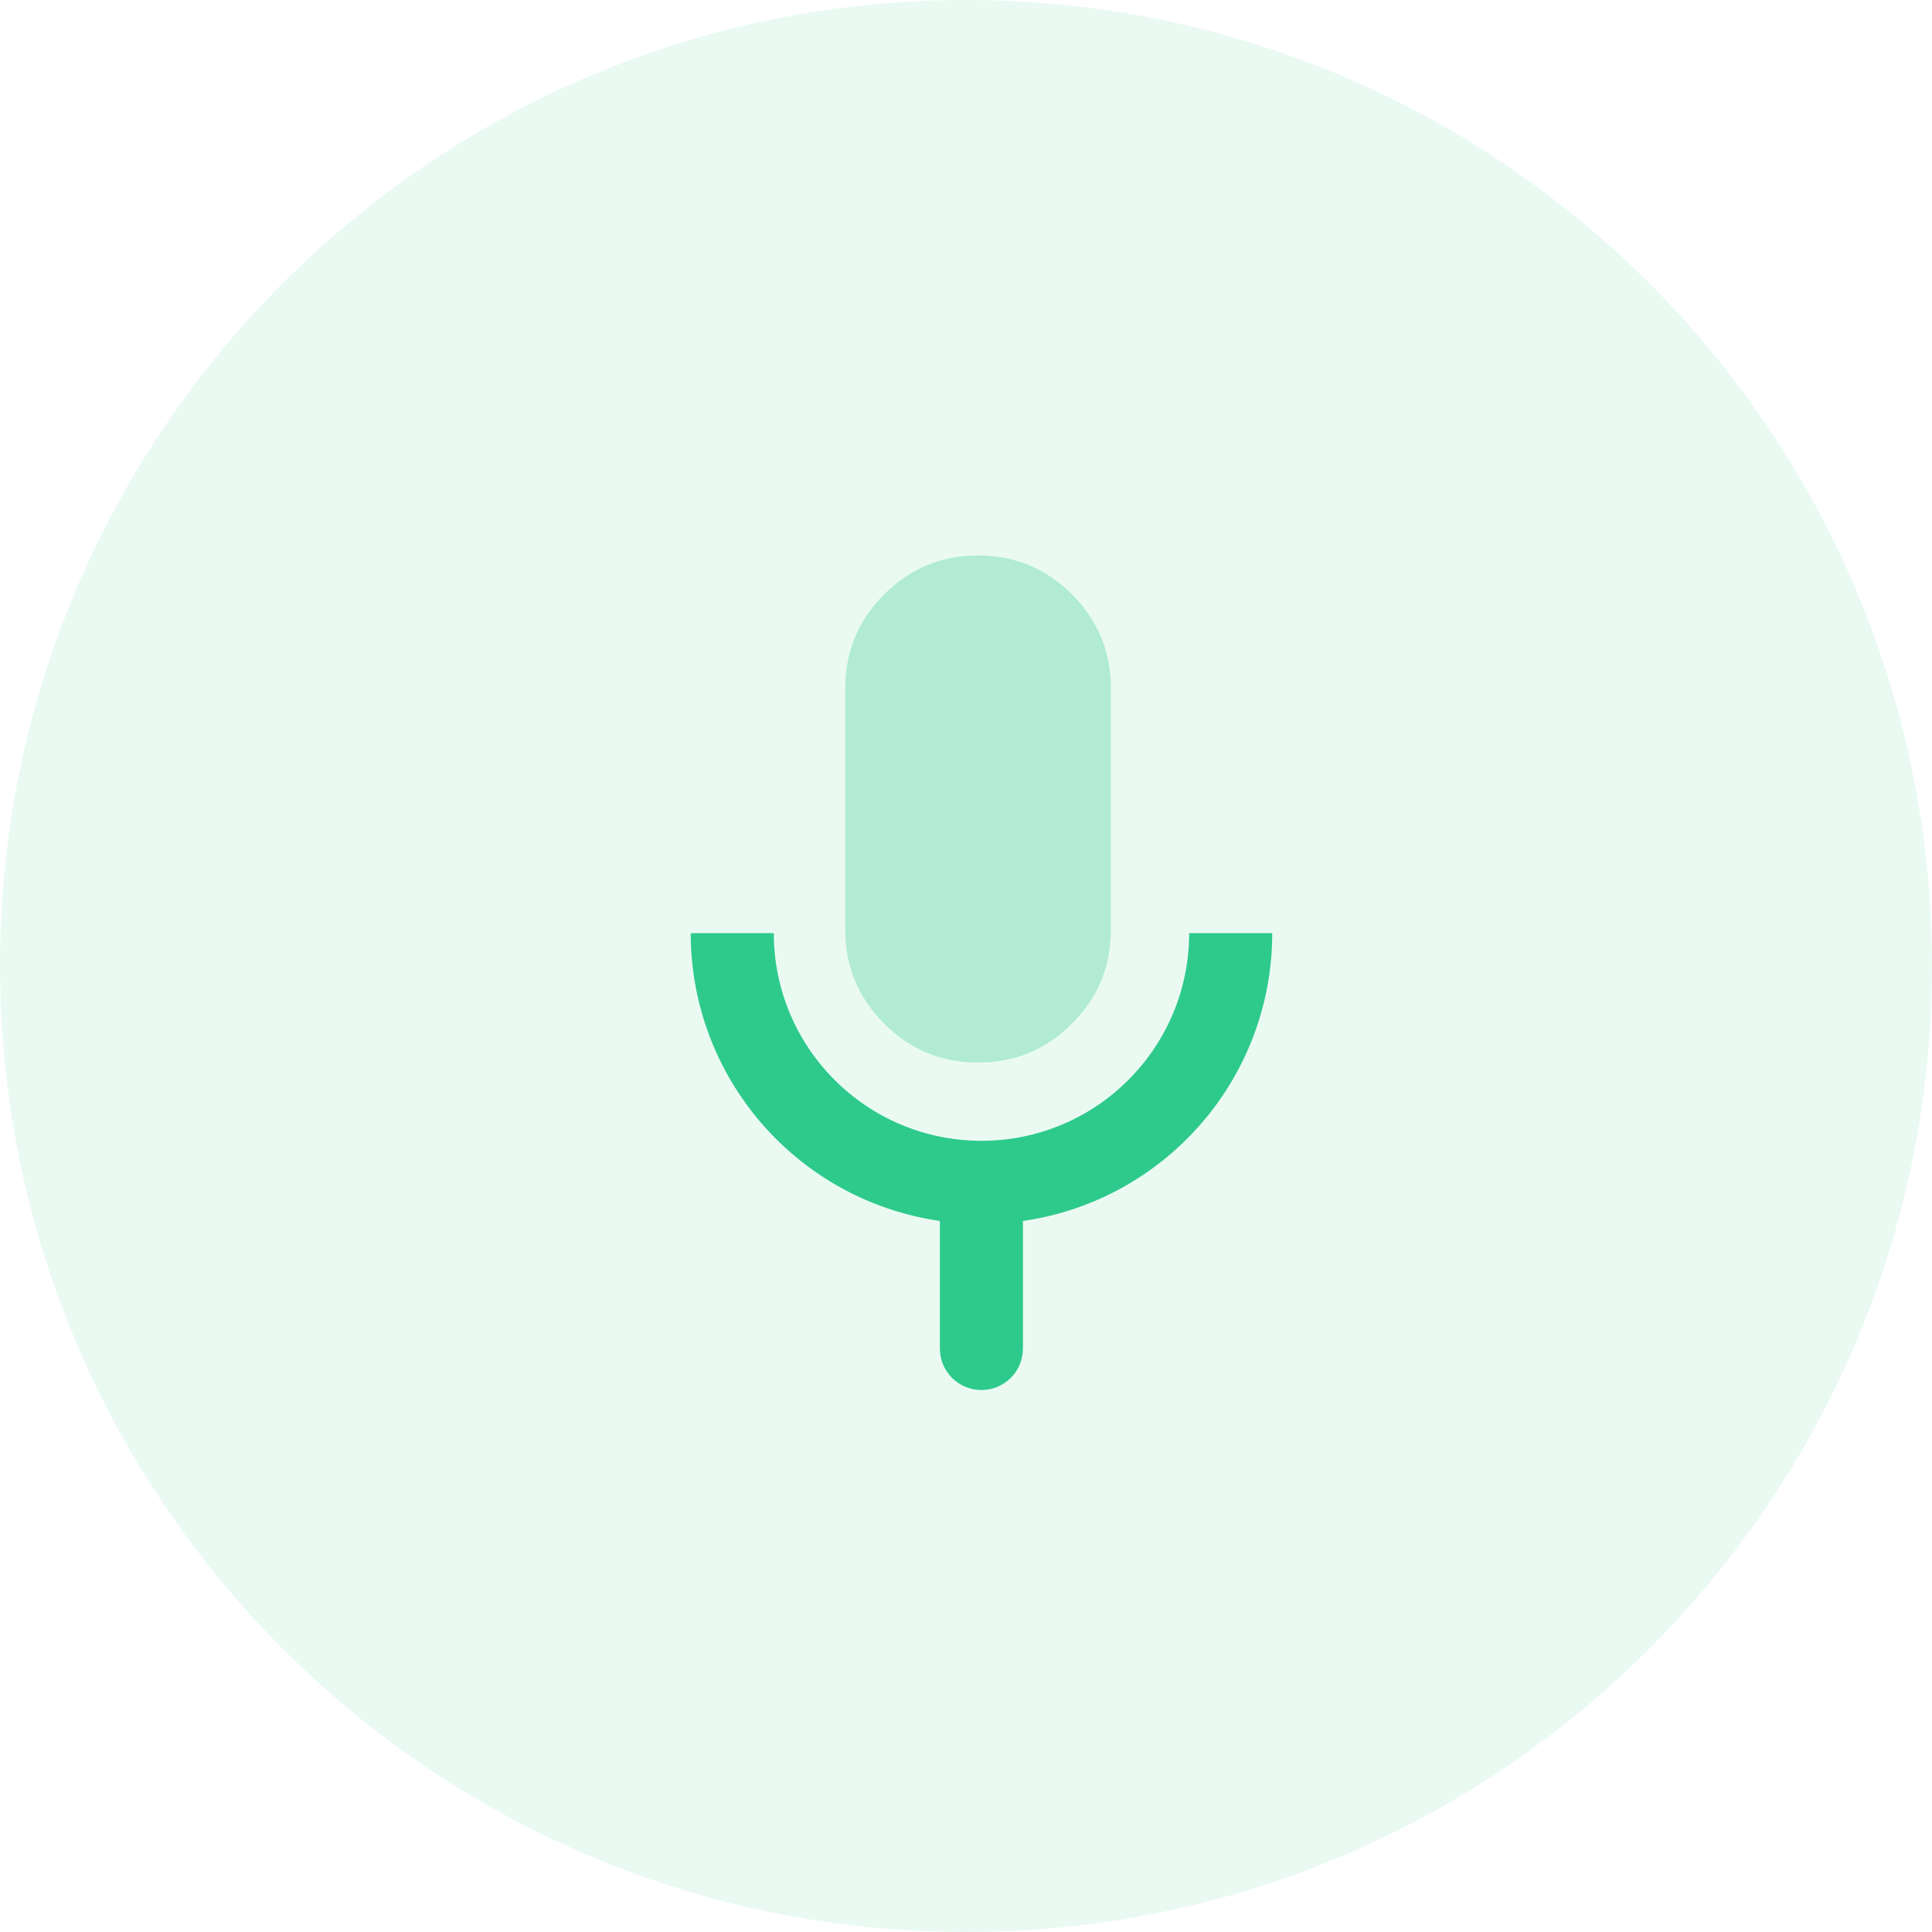
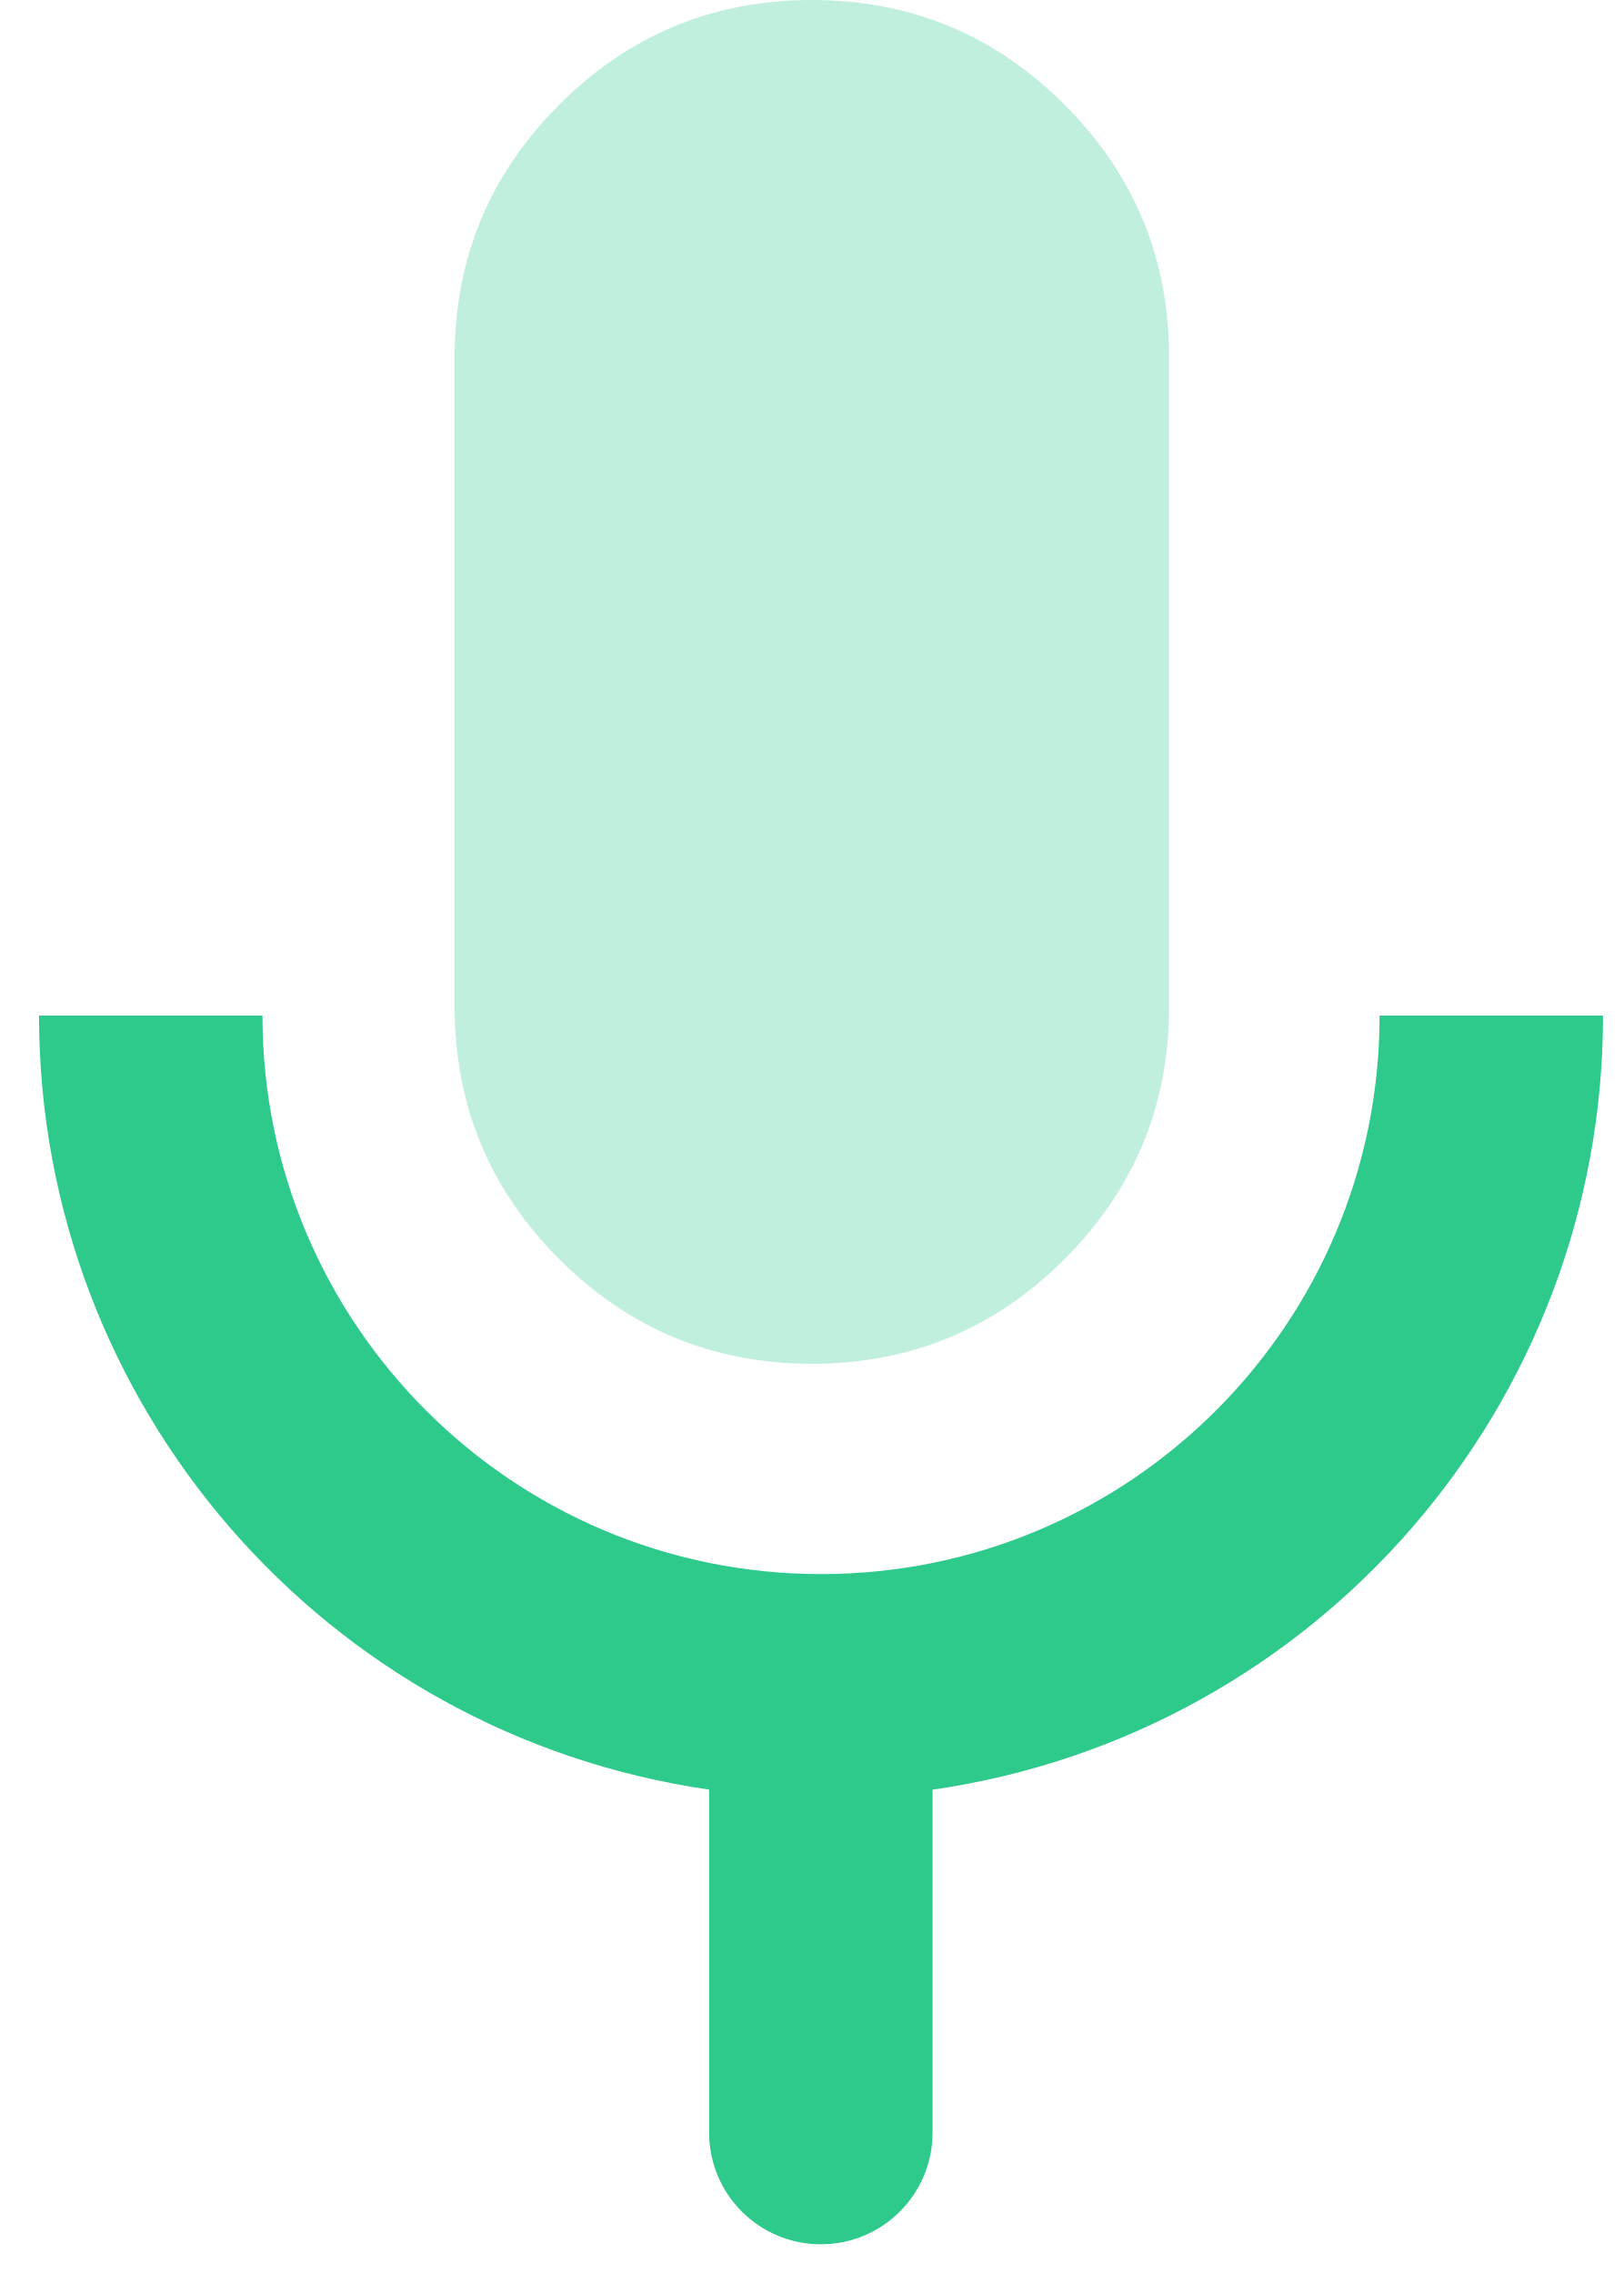
- <svg xmlns="http://www.w3.org/2000/svg" width="80" height="80" viewBox="0 0 80 80" fill="none">
-   <circle cx="40" cy="40" r="40" fill="#EAFAF3" />
-   <path fill-rule="evenodd" clip-rule="evenodd" d="M42.358 50.558C42.358 50.598 42.358 50.638 42.358 50.679V55.838C42.358 56.788 41.588 57.558 40.638 57.558C39.688 57.558 38.918 56.788 38.918 55.838L38.918 50.678C38.918 50.637 38.918 50.597 38.918 50.557C32.995 49.699 28.601 44.623 28.601 38.638L32.041 38.638C32.041 43.388 35.891 47.238 40.641 47.238C45.391 47.238 49.241 43.388 49.241 38.638H52.681C52.681 44.624 48.284 49.702 42.358 50.558L42.358 50.558Z" fill="#2DCA8C" />
-   <path opacity="0.3" fill-rule="evenodd" clip-rule="evenodd" d="M35 33.5V28.5C35 26.981 35.537 25.685 36.611 24.611C37.685 23.537 38.981 23 40.5 23C42.019 23 43.315 23.537 44.389 24.611C45.463 25.685 46 26.981 46 28.5V38.5C46 40.019 45.463 41.315 44.389 42.389C43.315 43.463 42.019 44 40.5 44C38.981 44 37.685 43.463 36.611 42.389C35.537 41.315 35 40.019 35 38.5V33.5Z" fill="#2DCA8C" />
+ <svg xmlns="http://www.w3.org/2000/svg" width="25" height="35" viewBox="0 0 25 35" fill="none">
+   <path fill-rule="evenodd" clip-rule="evenodd" d="M14.358 27.558C14.358 27.598 14.358 27.638 14.358 27.679V32.838C14.358 33.788 13.588 34.558 12.638 34.558C11.688 34.558 10.918 33.788 10.918 32.838L10.918 27.678C10.918 27.637 10.918 27.597 10.918 27.557C4.996 26.699 0.601 21.622 0.601 15.638L4.041 15.638C4.041 20.388 7.891 24.238 12.641 24.238C17.391 24.238 21.241 20.388 21.241 15.638H24.681C24.681 21.624 20.284 26.702 14.358 27.558L14.358 27.558Z" fill="#2DCA8C" />
+   <path opacity="0.3" fill-rule="evenodd" clip-rule="evenodd" d="M7 10.5V5.5C7 3.981 7.537 2.685 8.611 1.611C9.685 0.537 10.981 0 12.5 0C14.019 0 15.315 0.537 16.389 1.611C17.463 2.685 18 3.981 18 5.5V15.5C18 17.019 17.463 18.315 16.389 19.389C15.315 20.463 14.019 21 12.5 21C10.981 21 9.685 20.463 8.611 19.389C7.537 18.315 7 17.019 7 15.5V10.5Z" fill="#2DCA8C" />
</svg>
